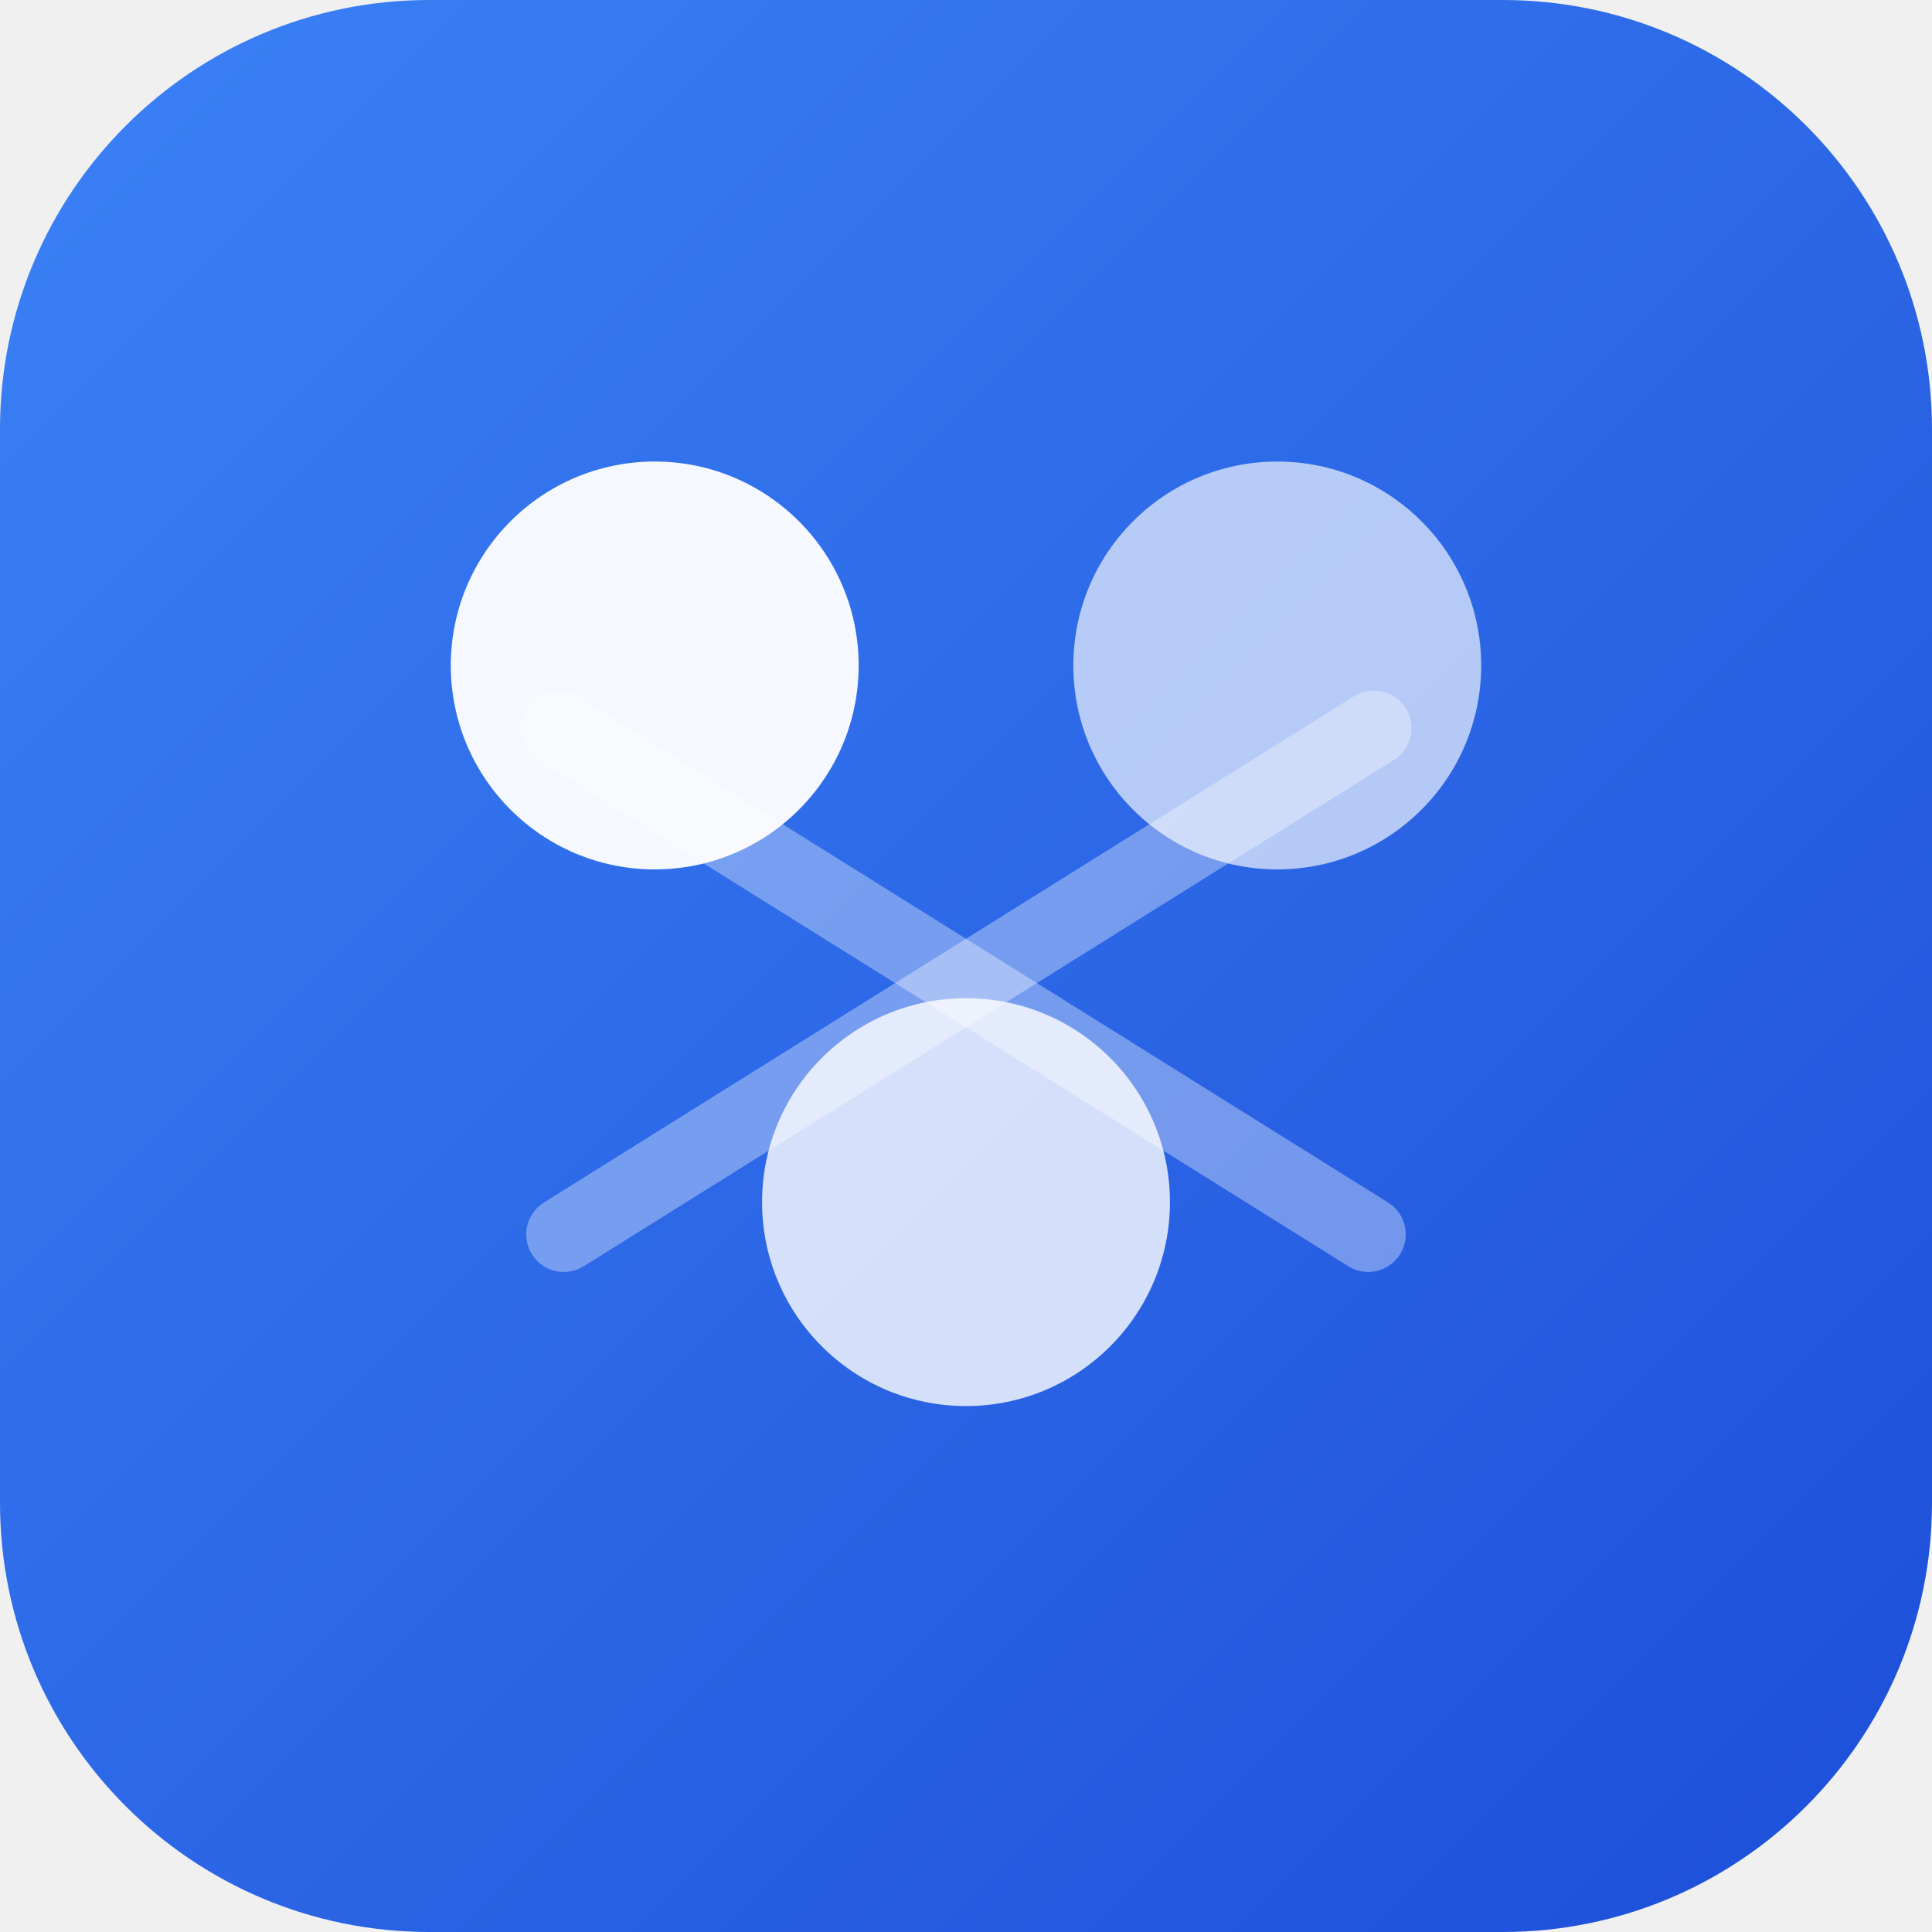
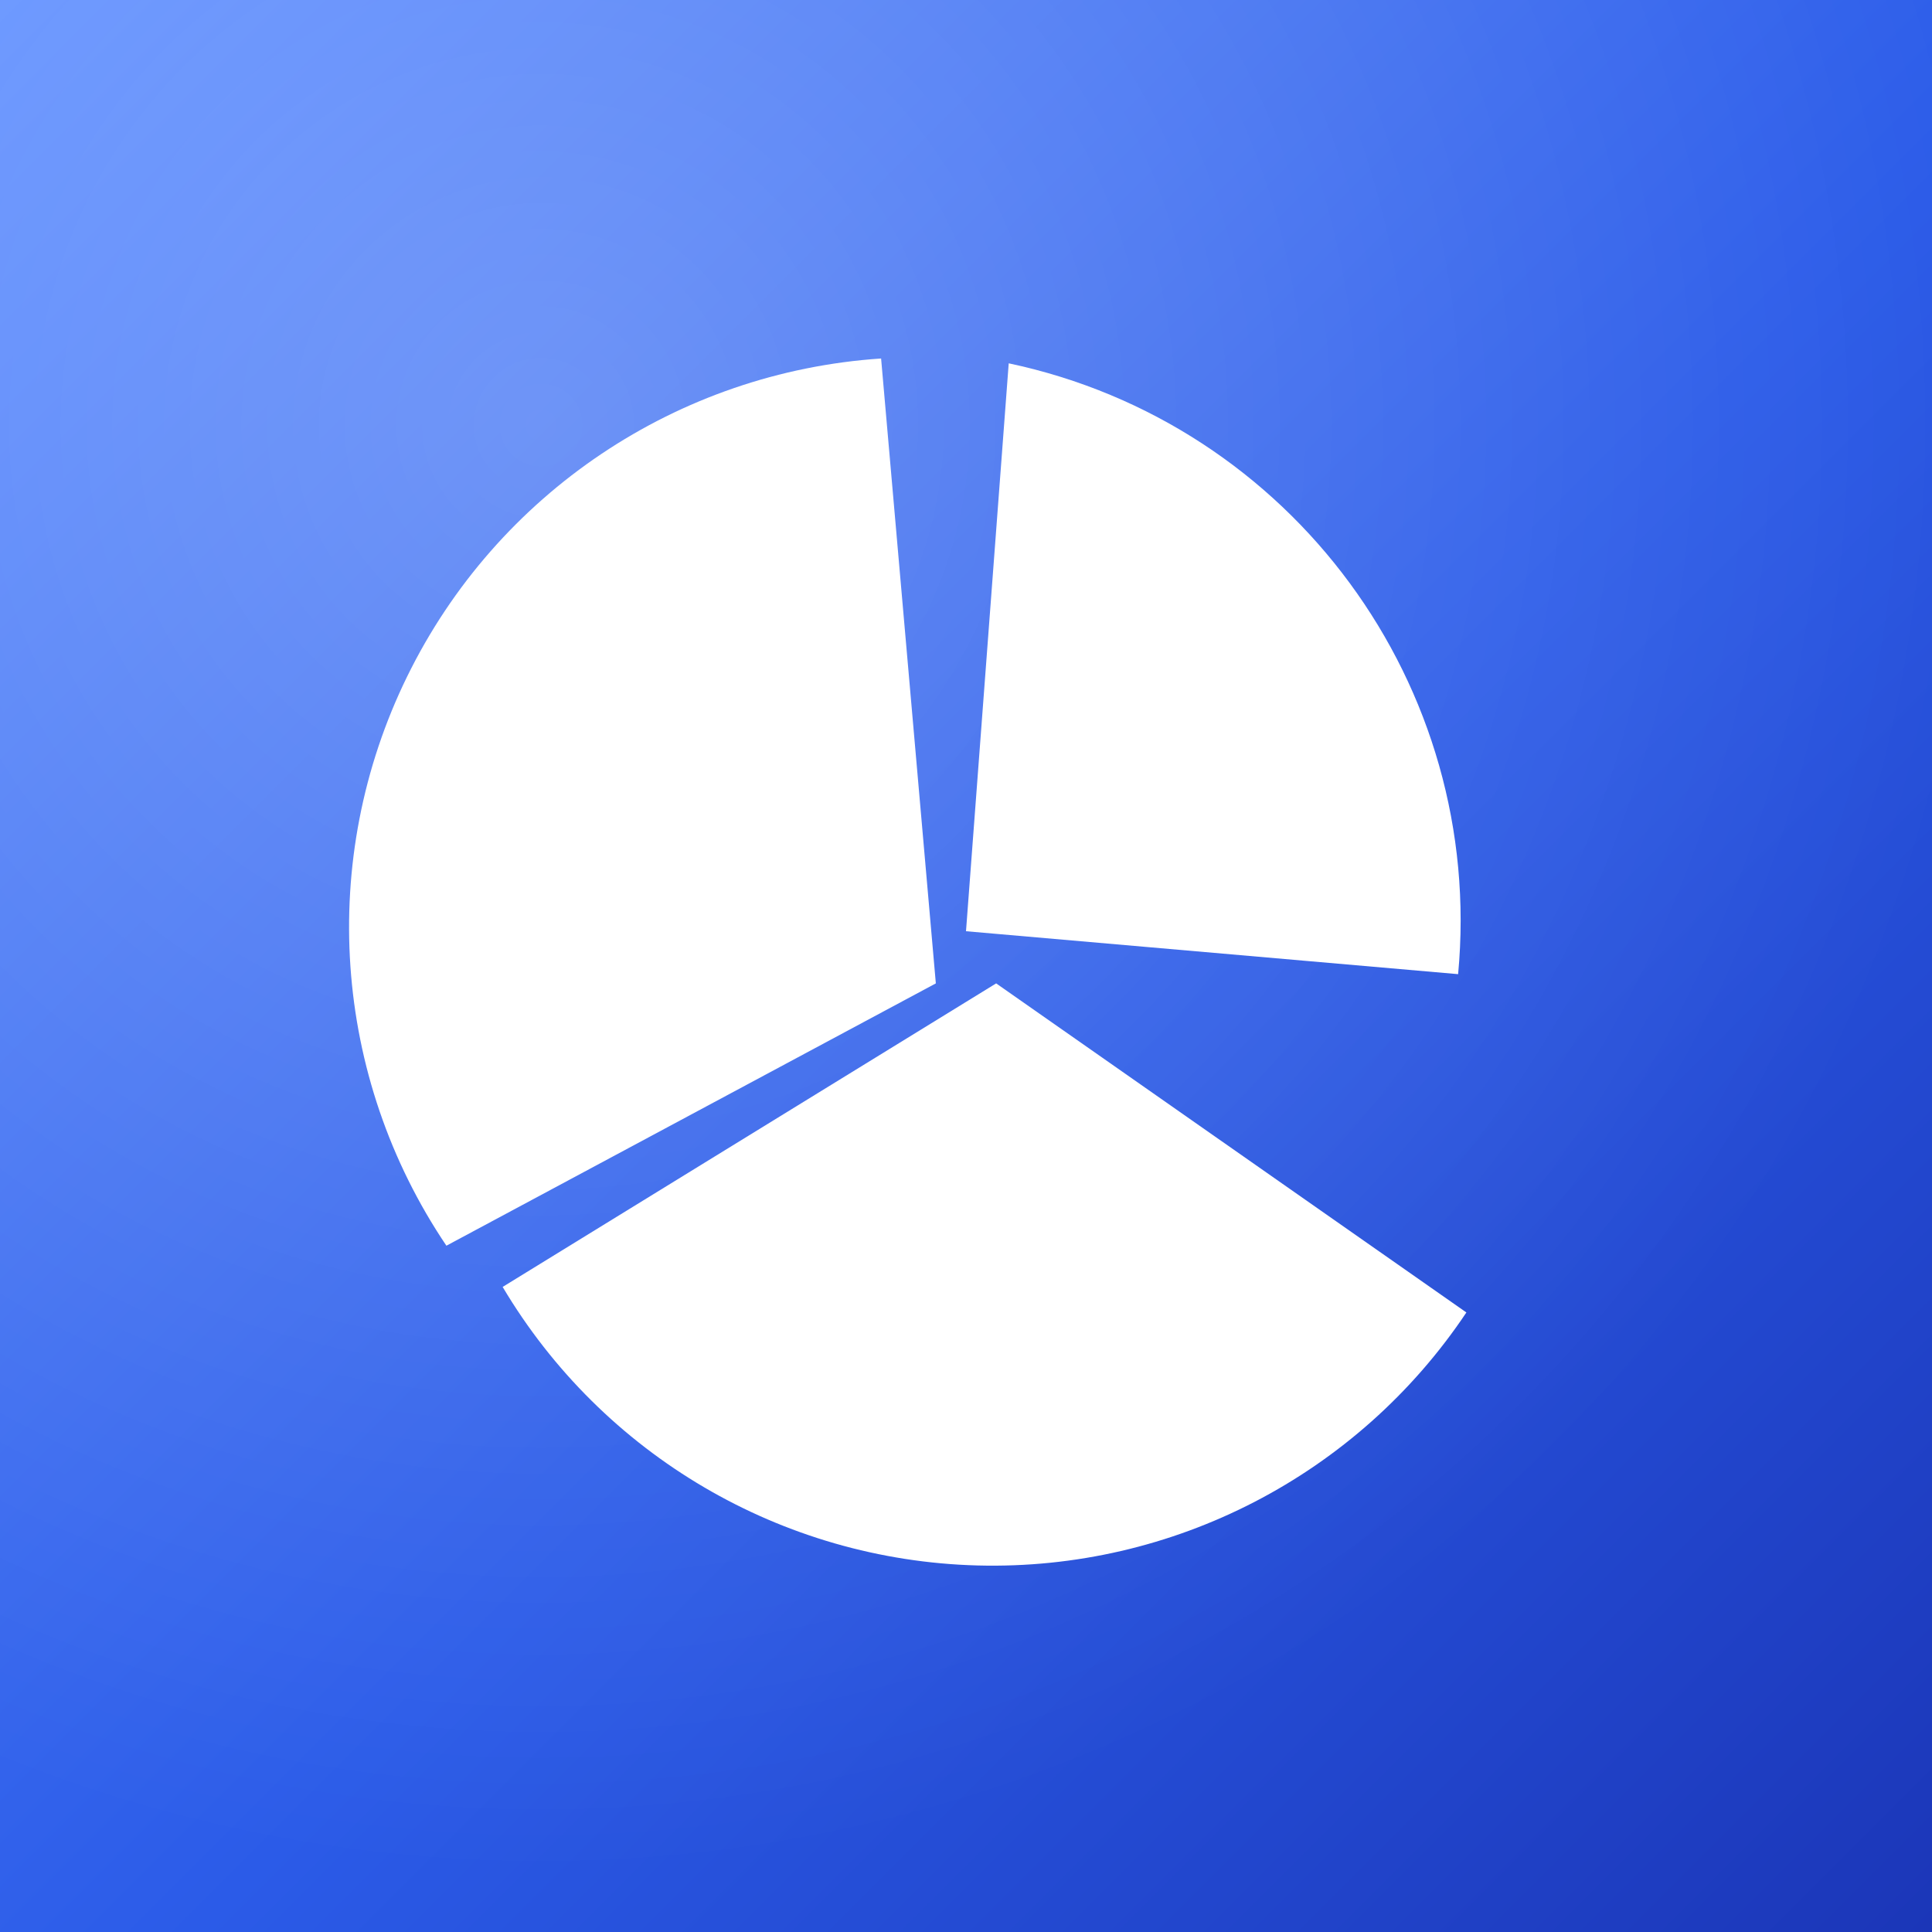
<svg xmlns="http://www.w3.org/2000/svg" width="180" height="180" viewBox="0 0 180 180">
  <defs>
-     <linearGradient id="g" x1="0" y1="0" x2="1" y2="1">
-       <stop offset="0" stop-color="#3b82f6" />
-       <stop offset="1" stop-color="#1d4ed8" />
+     <linearGradient id="bg" x1="0" y1="0" x2="180" y2="180" gradientUnits="userSpaceOnUse">
+       <stop offset="0" stop-color="#5B8CFF" />
+       <stop offset="0.55" stop-color="#2B5BE8" />
+       <stop offset="1" stop-color="#1B36B8" />
    </linearGradient>
+     <radialGradient id="hl" cx="50.4" cy="39.6" r="135" gradientUnits="userSpaceOnUse">
+       <stop offset="0" stop-color="#fff" stop-opacity="0.22" />
+       <stop offset="1" stop-color="#fff" stop-opacity="0" />
+     </radialGradient>
  </defs>
-   <rect width="180" height="180" rx="40" fill="url(#g)" />
-   <circle cx="61" cy="62" r="19" fill="#ffffff" opacity="0.95" />
-   <circle cx="119" cy="62" r="19" fill="#ffffff" opacity="0.65" />
-   <circle cx="90" cy="112" r="19" fill="#ffffff" opacity="0.8" />
-   <rect x="42" y="88" width="96" height="7" rx="3.5" fill="#ffffff" opacity="0.35" transform="rotate(-32 90 91)" />
-   <rect x="42" y="88" width="96" height="7" rx="3.5" fill="#ffffff" opacity="0.35" transform="rotate(32 90 91)" />
+   <rect width="180" height="180" fill="url(#bg)" />
+   <rect width="180" height="180" fill="url(#hl)" />
+   <g fill="#fff">
+     <path d="M 90.0 86.76 L 93.98 33.85 A 53.1 53.1 0 0 1 135.85 90.76 Z" />
+     <path d="M 92.81 91.62 L 136.62 122.28 A 53.1 53.1 0 0 1 46.83 119.9 Z" />
+     <path d="M 87.19 91.62 L 41.59 116.06 A 53.1 53.1 0 0 1 82.09 33.4 Z" />
+   </g>
</svg>
